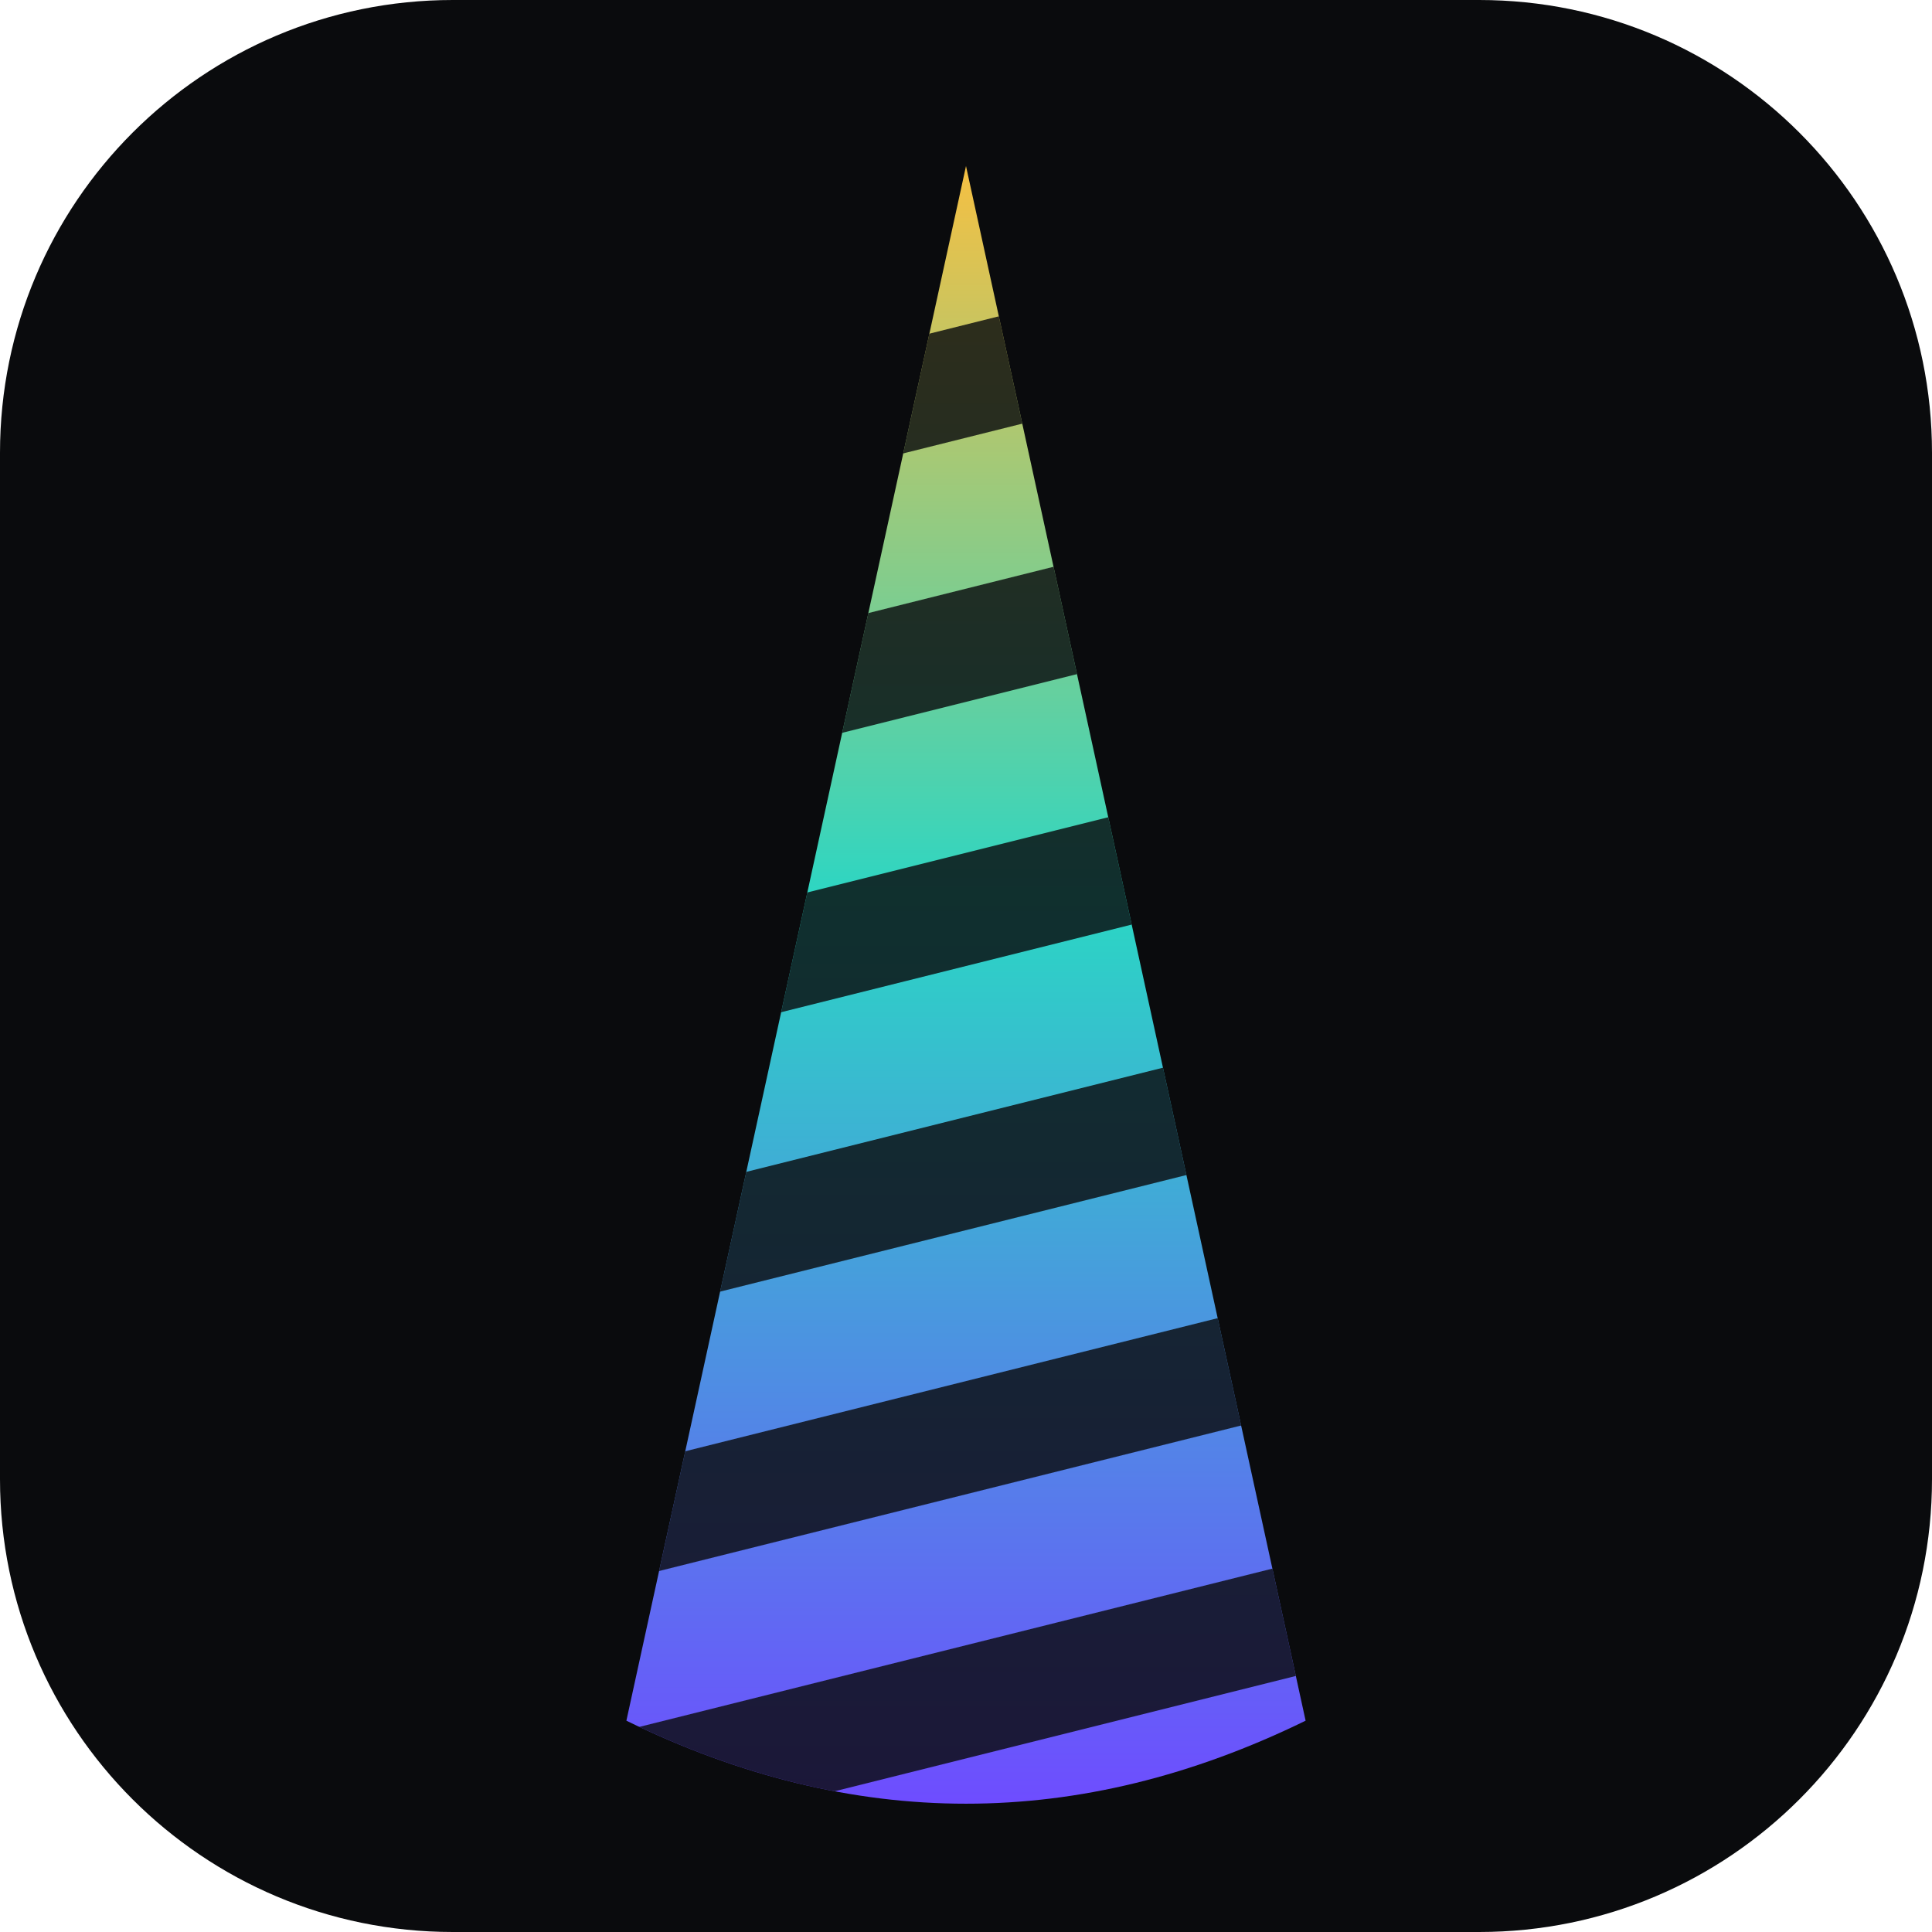
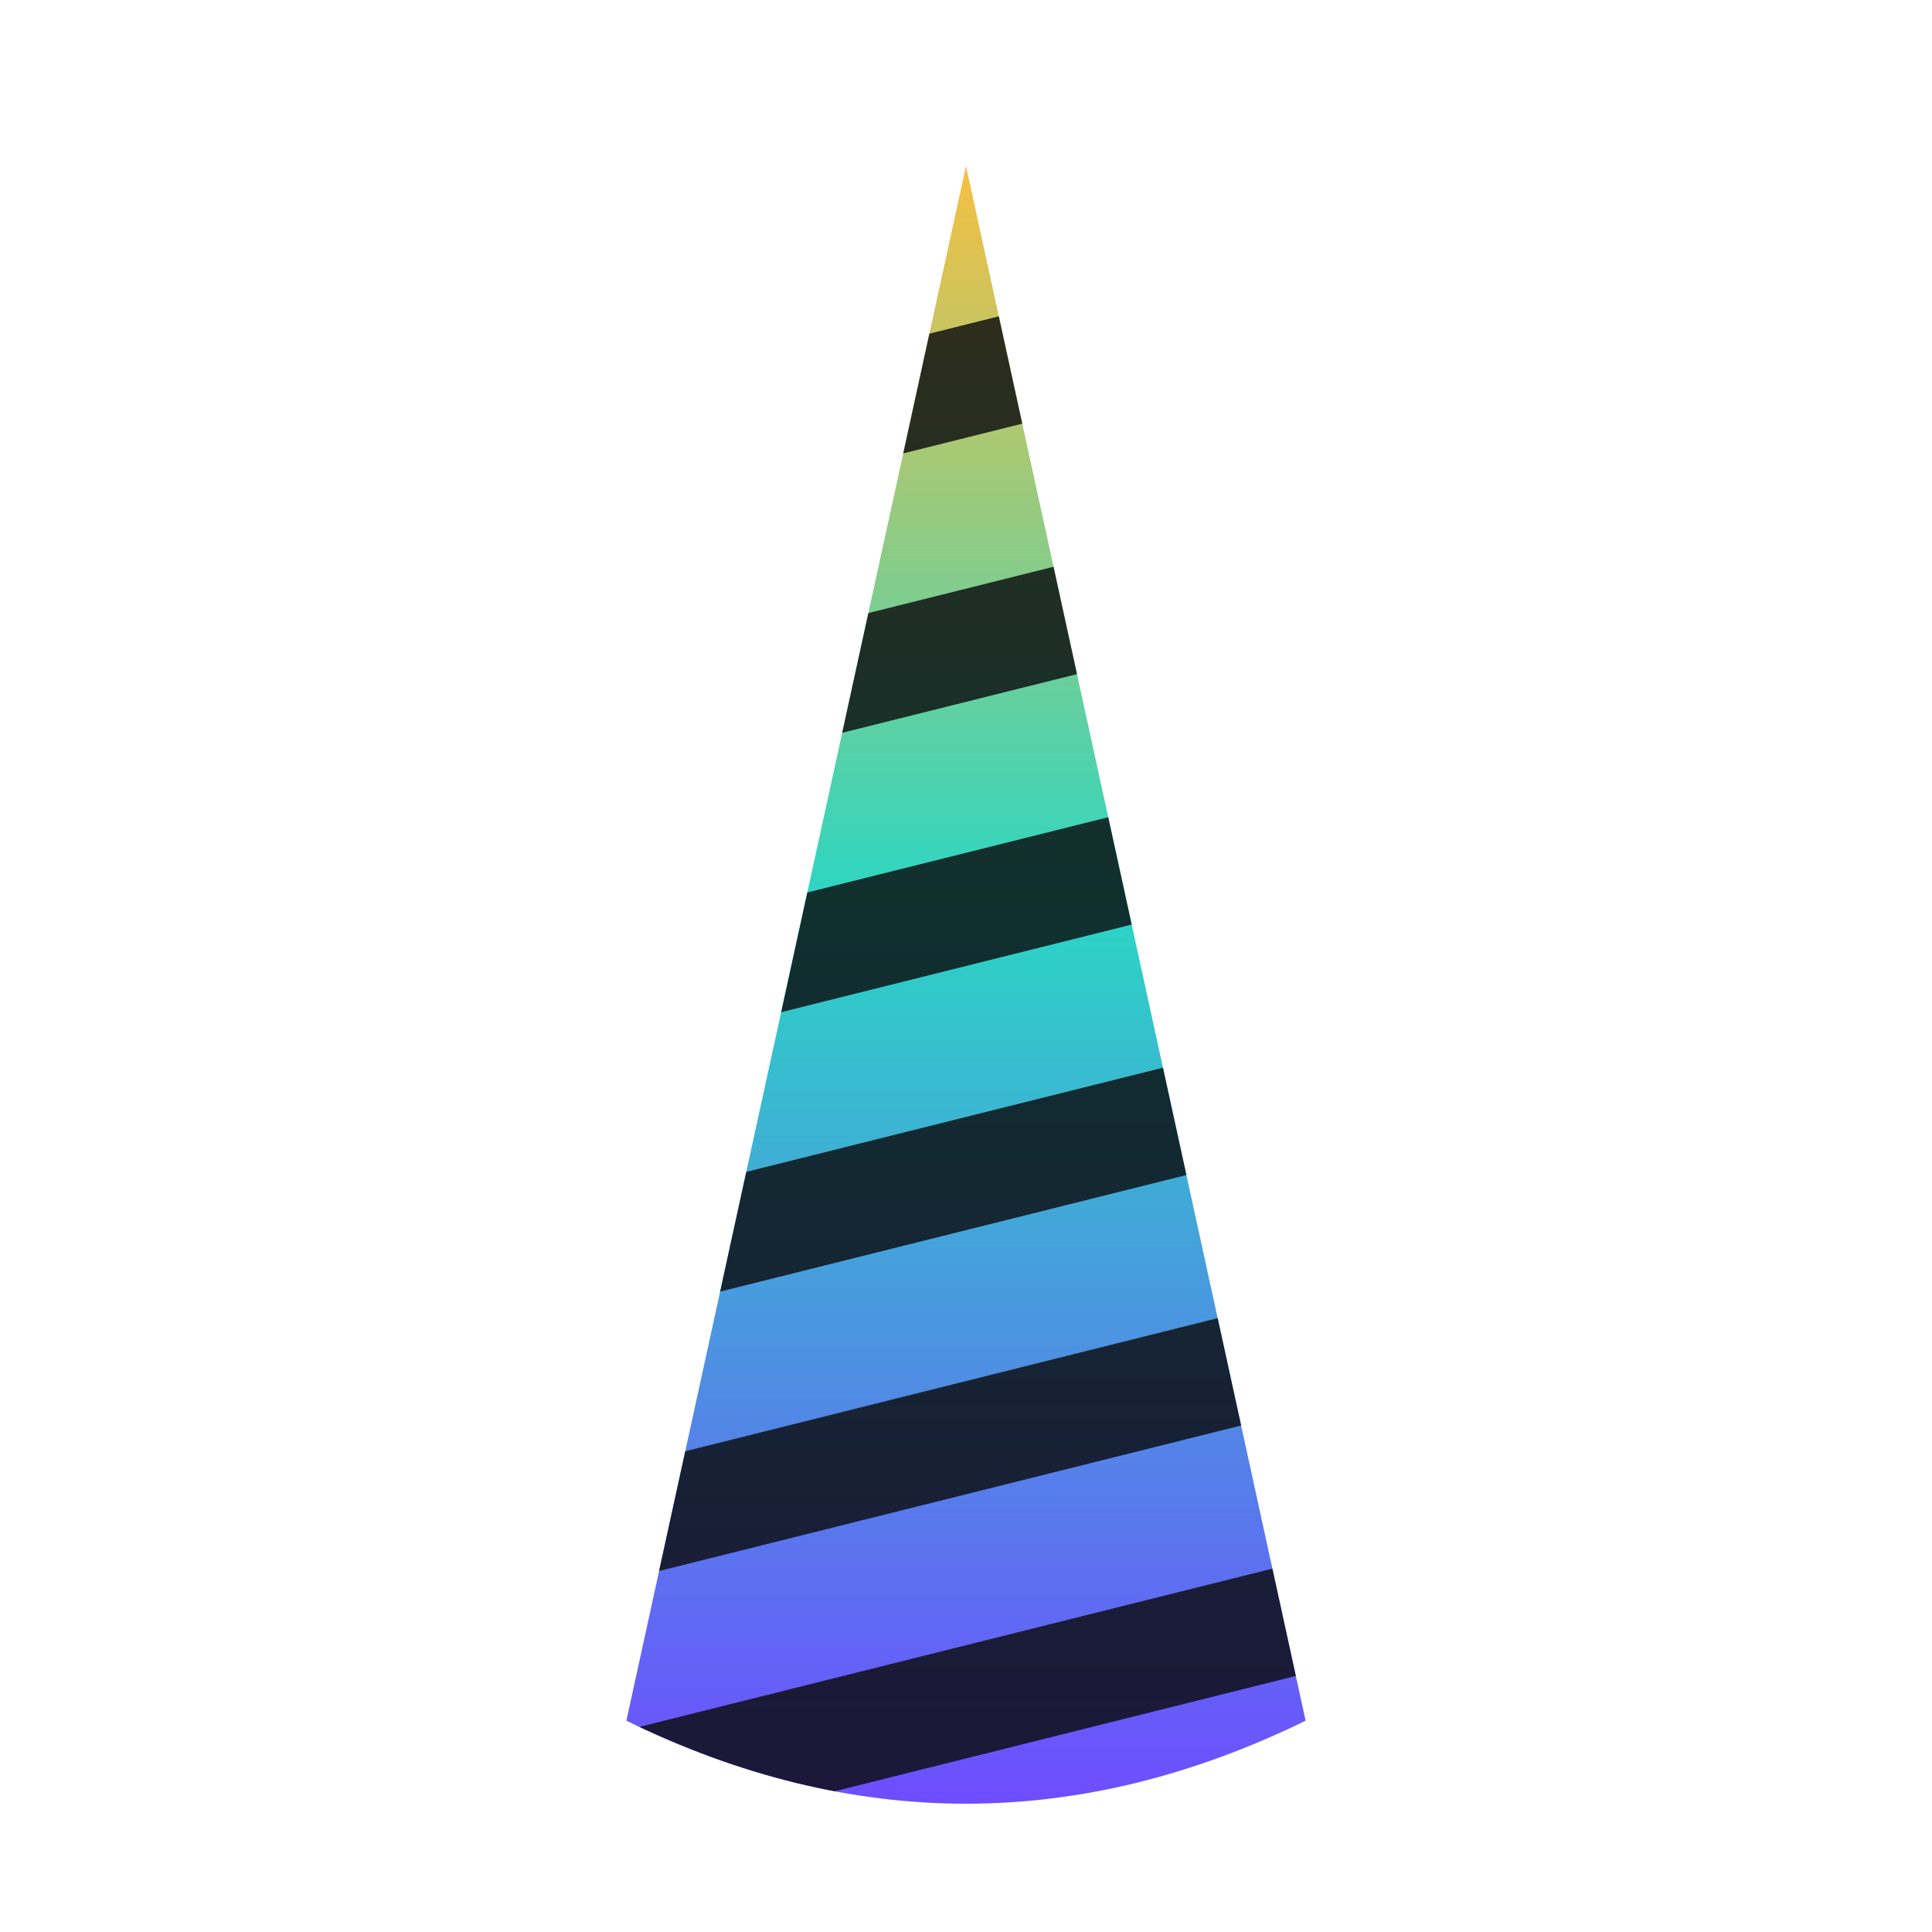
<svg xmlns="http://www.w3.org/2000/svg" viewBox="0 0 512 512">
  <defs>
    <linearGradient id="horn" x1="0" y1="1" x2="0" y2="0">
      <stop offset="0" stop-color="#6E4DFF" />
      <stop offset=".55" stop-color="#2BD6C4" />
      <stop offset="1" stop-color="#F5C043" />
    </linearGradient>
    <clipPath id="cone">
      <path d="M256 44 L346 456 Q256 500 166 456 Z" />
    </clipPath>
  </defs>
-   <rect width="512" height="512" rx="120" fill="#0A0B0D" />
  <g clip-path="url(#cone)">
    <path d="M256 44 L346 456 Q256 500 166 456 Z" fill="url(#horn)" />
    <g fill="#0A0B0D" opacity=".82">
      <path d="M120 470 L400 400 L400 430 L120 500 Z" />
      <path d="M120 400 L400 330 L400 360 L120 430 Z" />
      <path d="M120 330 L400 260 L400 290 L120 360 Z" />
      <path d="M120 260 L400 190 L400 220 L120 290 Z" />
      <path d="M120 190 L400 120 L400 150 L120 220 Z" />
      <path d="M120 120 L400 50 L400 80 L120 150 Z" />
    </g>
  </g>
</svg>
